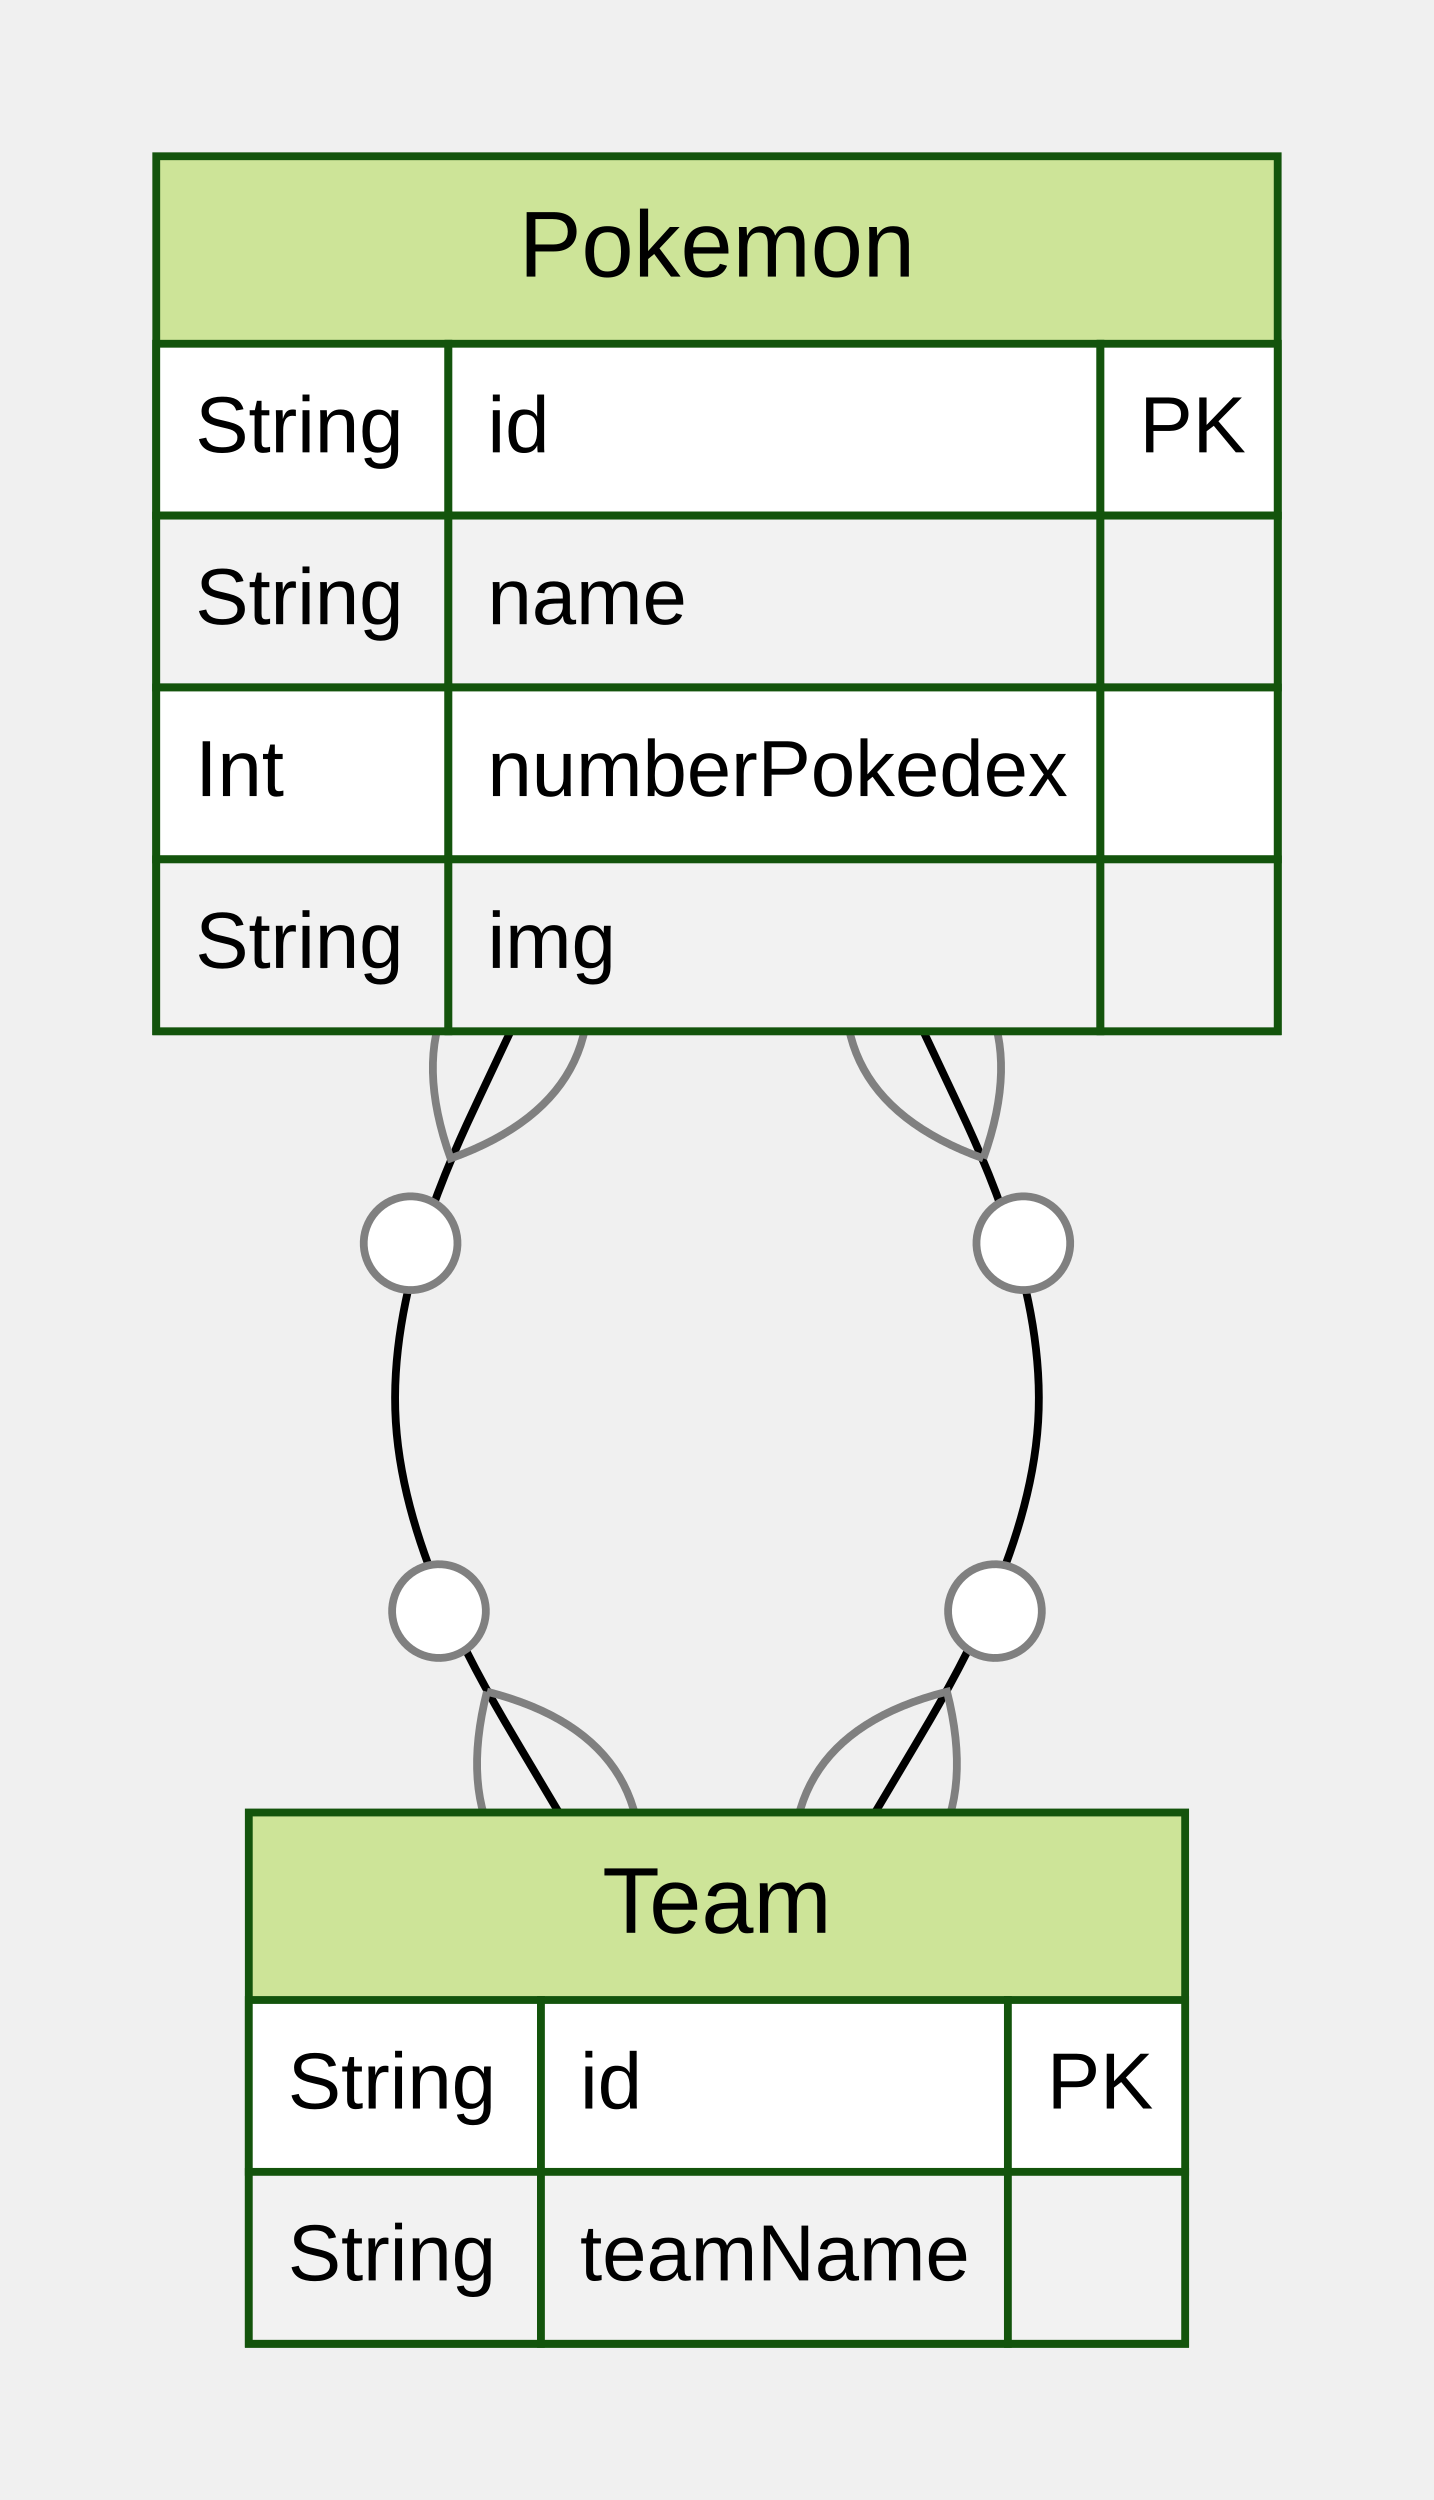
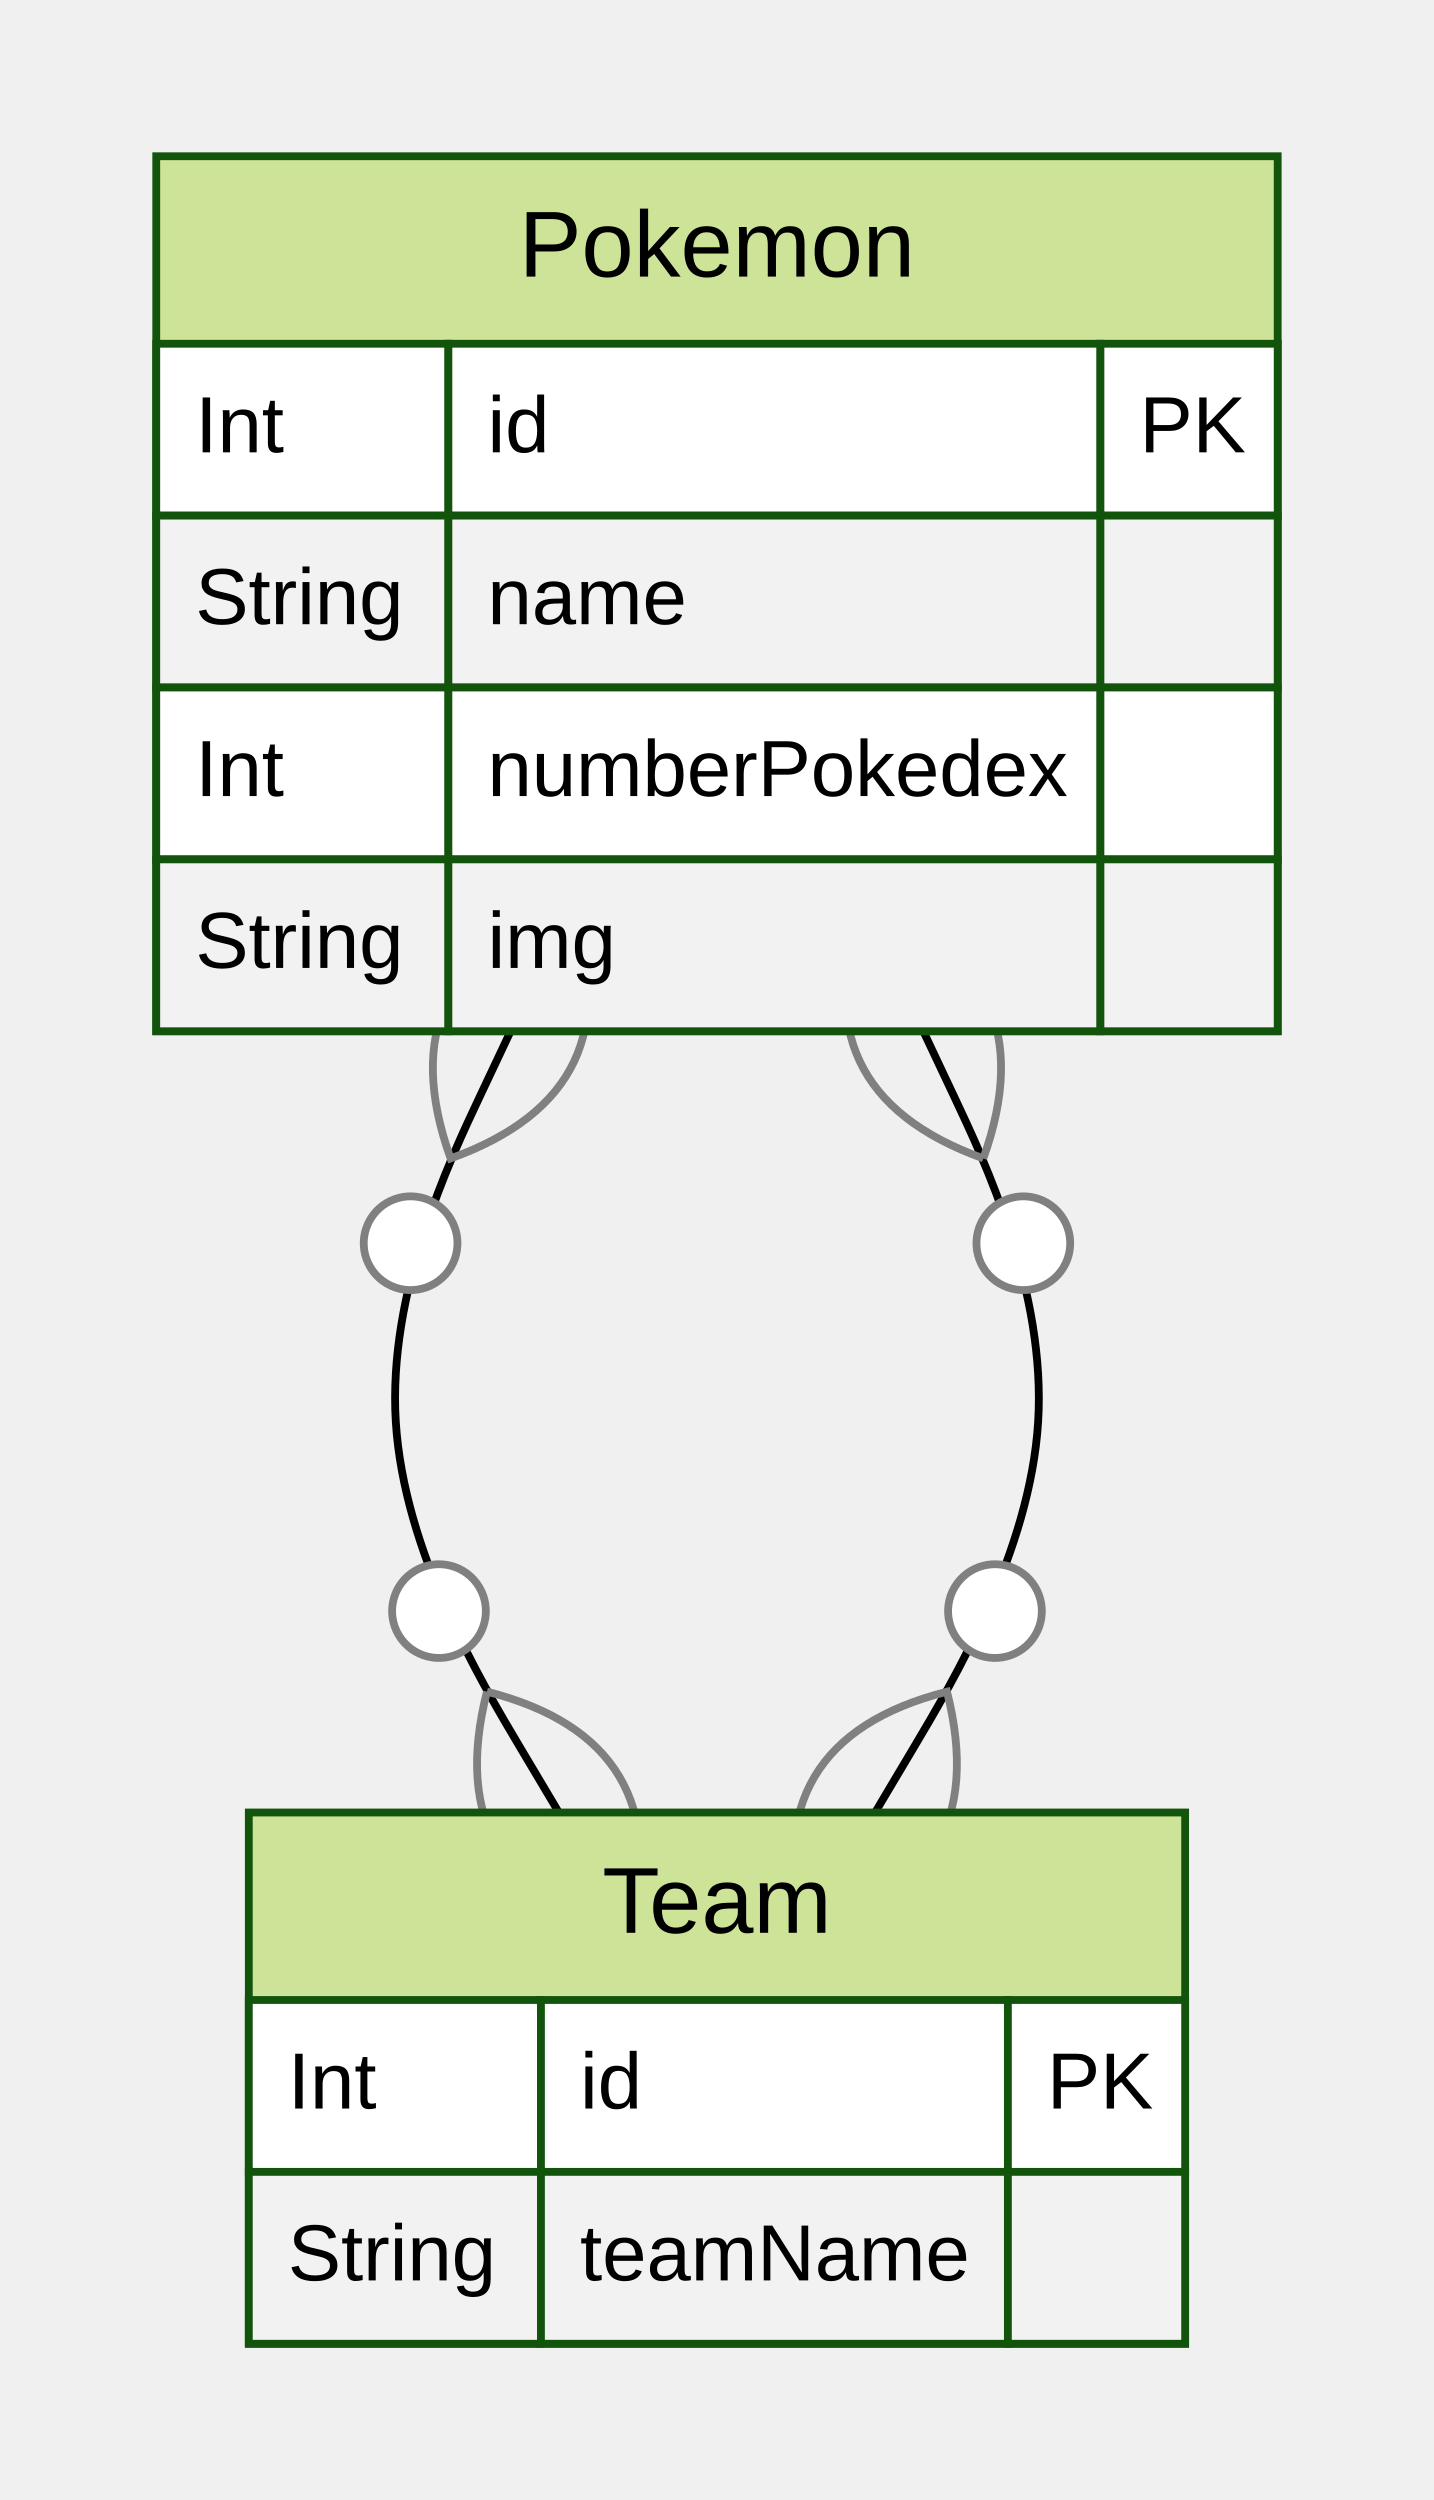
<svg xmlns="http://www.w3.org/2000/svg" aria-labelledby="chart-title-mermaid-0 chart-desc-mermaid-0" role="img" viewBox="0 0 183.544 320" style="max-width: 183.544px; background-color: white;" width="100%" id="mermaid-0">
  <style>#mermaid-0 {font-family:"trebuchet ms",verdana,arial,sans-serif;font-size:16px;fill:#000000;}#mermaid-0 .error-icon{fill:#552222;}#mermaid-0 .error-text{fill:#552222;stroke:#552222;}#mermaid-0 .edge-thickness-normal{stroke-width:2px;}#mermaid-0 .edge-thickness-thick{stroke-width:3.5px;}#mermaid-0 .edge-pattern-solid{stroke-dasharray:0;}#mermaid-0 .edge-pattern-dashed{stroke-dasharray:3;}#mermaid-0 .edge-pattern-dotted{stroke-dasharray:2;}#mermaid-0 .marker{fill:#000000;stroke:#000000;}#mermaid-0 .marker.cross{stroke:#000000;}#mermaid-0 svg{font-family:"trebuchet ms",verdana,arial,sans-serif;font-size:16px;}#mermaid-0 .entityBox{fill:#cde498;stroke:#13540c;}#mermaid-0 .attributeBoxOdd{fill:#ffffff;stroke:#13540c;}#mermaid-0 .attributeBoxEven{fill:#f2f2f2;stroke:#13540c;}#mermaid-0 .relationshipLabelBox{fill:hsl(78.158, 58.462%, 84.51%);opacity:0.7;background-color:hsl(78.158, 58.462%, 84.51%);}#mermaid-0 .relationshipLabelBox rect{opacity:0.5;}#mermaid-0 .relationshipLine{stroke:#000000;}#mermaid-0 :root{--mermaid-font-family:"trebuchet ms",verdana,arial,sans-serif;}</style>
  <g />
  <defs>
    <marker orient="auto" markerHeight="18" markerWidth="18" refY="9" refX="0" id="ONLY_ONE_START">
      <path d="M9,0 L9,18 M15,0 L15,18" fill="none" stroke="gray" />
    </marker>
  </defs>
  <defs>
    <marker orient="auto" markerHeight="18" markerWidth="18" refY="9" refX="18" id="ONLY_ONE_END">
      <path d="M3,0 L3,18 M9,0 L9,18" fill="none" stroke="gray" />
    </marker>
  </defs>
  <defs>
    <marker orient="auto" markerHeight="18" markerWidth="30" refY="9" refX="0" id="ZERO_OR_ONE_START">
      <circle r="6" cy="9" cx="21" fill="white" stroke="gray" />
      <path d="M9,0 L9,18" fill="none" stroke="gray" />
    </marker>
  </defs>
  <defs>
    <marker orient="auto" markerHeight="18" markerWidth="30" refY="9" refX="30" id="ZERO_OR_ONE_END">
      <circle r="6" cy="9" cx="9" fill="white" stroke="gray" />
      <path d="M21,0 L21,18" fill="none" stroke="gray" />
    </marker>
  </defs>
  <defs>
    <marker orient="auto" markerHeight="36" markerWidth="45" refY="18" refX="18" id="ONE_OR_MORE_START">
      <path d="M0,18 Q 18,0 36,18 Q 18,36 0,18 M42,9 L42,27" fill="none" stroke="gray" />
    </marker>
  </defs>
  <defs>
    <marker orient="auto" markerHeight="36" markerWidth="45" refY="18" refX="27" id="ONE_OR_MORE_END">
      <path d="M3,9 L3,27 M9,18 Q27,0 45,18 Q27,36 9,18" fill="none" stroke="gray" />
    </marker>
  </defs>
  <defs>
    <marker orient="auto" markerHeight="36" markerWidth="57" refY="18" refX="18" id="ZERO_OR_MORE_START">
      <circle r="6" cy="18" cx="48" fill="white" stroke="gray" />
      <path d="M0,18 Q18,0 36,18 Q18,36 0,18" fill="none" stroke="gray" />
    </marker>
  </defs>
  <defs>
    <marker orient="auto" markerHeight="36" markerWidth="57" refY="18" refX="39" id="ZERO_OR_MORE_END">
      <circle r="6" cy="18" cx="9" fill="white" stroke="gray" />
      <path d="M21,18 Q39,0 57,18 Q39,36 21,18" fill="none" stroke="gray" />
    </marker>
  </defs>
  <path marker-start="url(#ZERO_OR_MORE_START)" marker-end="url(#ZERO_OR_MORE_END)" fill="none" stroke="gray" d="M65.357,132L61.426,140.333C57.495,148.667,49.634,165.333,50.663,182C51.693,198.667,61.613,215.333,66.574,223.667L71.534,232" class="er relationshipLine" />
  <path marker-start="url(#ZERO_OR_MORE_START)" marker-end="url(#ZERO_OR_MORE_END)" fill="none" stroke="gray" d="M112.01,232L116.97,223.667C121.931,215.333,131.851,198.667,132.881,182C133.91,165.333,126.049,148.667,122.118,140.333L118.187,132" class="er relationshipLine" />
-   <g transform="translate(20,20 )" id="entity-Pokemon-edba4de6-7a61-4133-9fe0-430d201874a8">
+   <g transform="translate(20,20 )" id="entity-Pokemon-8323960c-b600-4de8-9c49-b89dc2c0c89d">
    <rect height="112" width="143.544" y="0" x="0" stroke="gray" fill-opacity="100%" fill="honeydew" class="er entityBox" />
-     <text transform="translate(71.77205,12)" style="font-family: &quot;trebuchet ms&quot;, verdana, arial, sans-serif;; font-size: 12px" text-anchor="middle" dominant-baseline="middle" y="0" x="0" id="text-entity-Pokemon-edba4de6-7a61-4133-9fe0-430d201874a8" class="er entityLabel">Pokemon</text>
+     <text transform="translate(71.77205,12)" style="font-family: &quot;trebuchet ms&quot;, verdana, arial, sans-serif;; font-size: 12px" text-anchor="middle" dominant-baseline="middle" y="0" x="0" id="text-entity-Pokemon-8323960c-b600-4de8-9c49-b89dc2c0c89d" class="er entityLabel">Pokemon</text>
    <rect height="22" width="37.396" y="24" x="0" stroke="gray" fill-opacity="100%" fill="honeydew" class="er attributeBoxOdd" />
-     <text transform="translate(5,35)" style="font-family: &quot;trebuchet ms&quot;, verdana, arial, sans-serif;; font-size: 10.2px" text-anchor="left" dominant-baseline="middle" y="0" x="0" id="text-entity-Pokemon-edba4de6-7a61-4133-9fe0-430d201874a8-attr-1-type" class="er entityLabel">String</text>
+     <text transform="translate(5,35)" style="font-family: &quot;trebuchet ms&quot;, verdana, arial, sans-serif;; font-size: 10.2px" text-anchor="left" dominant-baseline="middle" y="0" x="0" id="text-entity-Pokemon-8323960c-b600-4de8-9c49-b89dc2c0c89d-attr-1-type" class="er entityLabel">Int</text>
    <rect height="22" width="83.46" y="24" x="37.396" stroke="gray" fill-opacity="100%" fill="honeydew" class="er attributeBoxOdd" />
-     <text transform="translate(42.39606,35)" style="font-family: &quot;trebuchet ms&quot;, verdana, arial, sans-serif;; font-size: 10.2px" text-anchor="left" dominant-baseline="middle" y="0" x="0" id="text-entity-Pokemon-edba4de6-7a61-4133-9fe0-430d201874a8-attr-1-name" class="er entityLabel">id</text>
+     <text transform="translate(42.39606,35)" style="font-family: &quot;trebuchet ms&quot;, verdana, arial, sans-serif;; font-size: 10.2px" text-anchor="left" dominant-baseline="middle" y="0" x="0" id="text-entity-Pokemon-8323960c-b600-4de8-9c49-b89dc2c0c89d-attr-1-name" class="er entityLabel">id</text>
    <rect height="22" width="22.688" y="24" x="120.856" stroke="gray" fill-opacity="100%" fill="honeydew" class="er attributeBoxOdd" />
-     <text transform="translate(125.8564,35)" style="font-family: &quot;trebuchet ms&quot;, verdana, arial, sans-serif;; font-size: 10.2px" text-anchor="left" dominant-baseline="middle" y="0" x="0" id="text-entity-Pokemon-edba4de6-7a61-4133-9fe0-430d201874a8-attr-1-key" class="er entityLabel">PK</text>
+     <text transform="translate(125.8564,35)" style="font-family: &quot;trebuchet ms&quot;, verdana, arial, sans-serif;; font-size: 10.2px" text-anchor="left" dominant-baseline="middle" y="0" x="0" id="text-entity-Pokemon-8323960c-b600-4de8-9c49-b89dc2c0c89d-attr-1-key" class="er entityLabel">PK</text>
    <rect height="22" width="37.396" y="46" x="0" stroke="gray" fill-opacity="100%" fill="honeydew" class="er attributeBoxEven" />
-     <text transform="translate(5,57)" style="font-family: &quot;trebuchet ms&quot;, verdana, arial, sans-serif;; font-size: 10.2px" text-anchor="left" dominant-baseline="middle" y="0" x="0" id="text-entity-Pokemon-edba4de6-7a61-4133-9fe0-430d201874a8-attr-2-type" class="er entityLabel">String</text>
+     <text transform="translate(5,57)" style="font-family: &quot;trebuchet ms&quot;, verdana, arial, sans-serif;; font-size: 10.2px" text-anchor="left" dominant-baseline="middle" y="0" x="0" id="text-entity-Pokemon-8323960c-b600-4de8-9c49-b89dc2c0c89d-attr-2-type" class="er entityLabel">String</text>
    <rect height="22" width="83.46" y="46" x="37.396" stroke="gray" fill-opacity="100%" fill="honeydew" class="er attributeBoxEven" />
-     <text transform="translate(42.39606,57)" style="font-family: &quot;trebuchet ms&quot;, verdana, arial, sans-serif;; font-size: 10.2px" text-anchor="left" dominant-baseline="middle" y="0" x="0" id="text-entity-Pokemon-edba4de6-7a61-4133-9fe0-430d201874a8-attr-2-name" class="er entityLabel">name</text>
+     <text transform="translate(42.39606,57)" style="font-family: &quot;trebuchet ms&quot;, verdana, arial, sans-serif;; font-size: 10.2px" text-anchor="left" dominant-baseline="middle" y="0" x="0" id="text-entity-Pokemon-8323960c-b600-4de8-9c49-b89dc2c0c89d-attr-2-name" class="er entityLabel">name</text>
    <rect height="22" width="22.688" y="46" x="120.856" stroke="gray" fill-opacity="100%" fill="honeydew" class="er attributeBoxEven" />
-     <text transform="translate(125.8564,57)" style="font-family: &quot;trebuchet ms&quot;, verdana, arial, sans-serif;; font-size: 10.2px" text-anchor="left" dominant-baseline="middle" y="0" x="0" id="text-entity-Pokemon-edba4de6-7a61-4133-9fe0-430d201874a8-attr-2-key" class="er entityLabel" />
+     <text transform="translate(125.8564,57)" style="font-family: &quot;trebuchet ms&quot;, verdana, arial, sans-serif;; font-size: 10.2px" text-anchor="left" dominant-baseline="middle" y="0" x="0" id="text-entity-Pokemon-8323960c-b600-4de8-9c49-b89dc2c0c89d-attr-2-key" class="er entityLabel" />
    <rect height="22" width="37.396" y="68" x="0" stroke="gray" fill-opacity="100%" fill="honeydew" class="er attributeBoxOdd" />
-     <text transform="translate(5,79)" style="font-family: &quot;trebuchet ms&quot;, verdana, arial, sans-serif;; font-size: 10.2px" text-anchor="left" dominant-baseline="middle" y="0" x="0" id="text-entity-Pokemon-edba4de6-7a61-4133-9fe0-430d201874a8-attr-3-type" class="er entityLabel">Int</text>
+     <text transform="translate(5,79)" style="font-family: &quot;trebuchet ms&quot;, verdana, arial, sans-serif;; font-size: 10.2px" text-anchor="left" dominant-baseline="middle" y="0" x="0" id="text-entity-Pokemon-8323960c-b600-4de8-9c49-b89dc2c0c89d-attr-3-type" class="er entityLabel">Int</text>
    <rect height="22" width="83.46" y="68" x="37.396" stroke="gray" fill-opacity="100%" fill="honeydew" class="er attributeBoxOdd" />
-     <text transform="translate(42.39606,79)" style="font-family: &quot;trebuchet ms&quot;, verdana, arial, sans-serif;; font-size: 10.2px" text-anchor="left" dominant-baseline="middle" y="0" x="0" id="text-entity-Pokemon-edba4de6-7a61-4133-9fe0-430d201874a8-attr-3-name" class="er entityLabel">numberPokedex</text>
+     <text transform="translate(42.39606,79)" style="font-family: &quot;trebuchet ms&quot;, verdana, arial, sans-serif;; font-size: 10.2px" text-anchor="left" dominant-baseline="middle" y="0" x="0" id="text-entity-Pokemon-8323960c-b600-4de8-9c49-b89dc2c0c89d-attr-3-name" class="er entityLabel">numberPokedex</text>
    <rect height="22" width="22.688" y="68" x="120.856" stroke="gray" fill-opacity="100%" fill="honeydew" class="er attributeBoxOdd" />
-     <text transform="translate(125.8564,79)" style="font-family: &quot;trebuchet ms&quot;, verdana, arial, sans-serif;; font-size: 10.2px" text-anchor="left" dominant-baseline="middle" y="0" x="0" id="text-entity-Pokemon-edba4de6-7a61-4133-9fe0-430d201874a8-attr-3-key" class="er entityLabel" />
+     <text transform="translate(125.8564,79)" style="font-family: &quot;trebuchet ms&quot;, verdana, arial, sans-serif;; font-size: 10.2px" text-anchor="left" dominant-baseline="middle" y="0" x="0" id="text-entity-Pokemon-8323960c-b600-4de8-9c49-b89dc2c0c89d-attr-3-key" class="er entityLabel" />
    <rect height="22" width="37.396" y="90" x="0" stroke="gray" fill-opacity="100%" fill="honeydew" class="er attributeBoxEven" />
-     <text transform="translate(5,101)" style="font-family: &quot;trebuchet ms&quot;, verdana, arial, sans-serif;; font-size: 10.2px" text-anchor="left" dominant-baseline="middle" y="0" x="0" id="text-entity-Pokemon-edba4de6-7a61-4133-9fe0-430d201874a8-attr-4-type" class="er entityLabel">String</text>
+     <text transform="translate(5,101)" style="font-family: &quot;trebuchet ms&quot;, verdana, arial, sans-serif;; font-size: 10.2px" text-anchor="left" dominant-baseline="middle" y="0" x="0" id="text-entity-Pokemon-8323960c-b600-4de8-9c49-b89dc2c0c89d-attr-4-type" class="er entityLabel">String</text>
    <rect height="22" width="83.46" y="90" x="37.396" stroke="gray" fill-opacity="100%" fill="honeydew" class="er attributeBoxEven" />
-     <text transform="translate(42.39606,101)" style="font-family: &quot;trebuchet ms&quot;, verdana, arial, sans-serif;; font-size: 10.2px" text-anchor="left" dominant-baseline="middle" y="0" x="0" id="text-entity-Pokemon-edba4de6-7a61-4133-9fe0-430d201874a8-attr-4-name" class="er entityLabel">img</text>
+     <text transform="translate(42.39606,101)" style="font-family: &quot;trebuchet ms&quot;, verdana, arial, sans-serif;; font-size: 10.2px" text-anchor="left" dominant-baseline="middle" y="0" x="0" id="text-entity-Pokemon-8323960c-b600-4de8-9c49-b89dc2c0c89d-attr-4-name" class="er entityLabel">img</text>
    <rect height="22" width="22.688" y="90" x="120.856" stroke="gray" fill-opacity="100%" fill="honeydew" class="er attributeBoxEven" />
-     <text transform="translate(125.8564,101)" style="font-family: &quot;trebuchet ms&quot;, verdana, arial, sans-serif;; font-size: 10.2px" text-anchor="left" dominant-baseline="middle" y="0" x="0" id="text-entity-Pokemon-edba4de6-7a61-4133-9fe0-430d201874a8-attr-4-key" class="er entityLabel" />
+     <text transform="translate(125.8564,101)" style="font-family: &quot;trebuchet ms&quot;, verdana, arial, sans-serif;; font-size: 10.2px" text-anchor="left" dominant-baseline="middle" y="0" x="0" id="text-entity-Pokemon-8323960c-b600-4de8-9c49-b89dc2c0c89d-attr-4-key" class="er entityLabel" />
  </g>
-   <g transform="translate(31.84602,232 )" id="entity-Team-bfda3e0b-9bdb-4687-9b8e-07e464561e16">
+   <g transform="translate(31.84602,232 )" id="entity-Team-c81f6733-0791-4f16-8e49-9e7d4888f718">
    <rect height="68" width="119.852" y="0" x="0" stroke="gray" fill-opacity="100%" fill="honeydew" class="er entityBox" />
-     <text transform="translate(59.92603,12)" style="font-family: &quot;trebuchet ms&quot;, verdana, arial, sans-serif;; font-size: 12px" text-anchor="middle" dominant-baseline="middle" y="0" x="0" id="text-entity-Team-bfda3e0b-9bdb-4687-9b8e-07e464561e16" class="er entityLabel">Team</text>
+     <text transform="translate(59.92603,12)" style="font-family: &quot;trebuchet ms&quot;, verdana, arial, sans-serif;; font-size: 12px" text-anchor="middle" dominant-baseline="middle" y="0" x="0" id="text-entity-Team-c81f6733-0791-4f16-8e49-9e7d4888f718" class="er entityLabel">Team</text>
    <rect height="22" width="37.396" y="24" x="0" stroke="gray" fill-opacity="100%" fill="honeydew" class="er attributeBoxOdd" />
-     <text transform="translate(5,35)" style="font-family: &quot;trebuchet ms&quot;, verdana, arial, sans-serif;; font-size: 10.2px" text-anchor="left" dominant-baseline="middle" y="0" x="0" id="text-entity-Team-bfda3e0b-9bdb-4687-9b8e-07e464561e16-attr-1-type" class="er entityLabel">String</text>
+     <text transform="translate(5,35)" style="font-family: &quot;trebuchet ms&quot;, verdana, arial, sans-serif;; font-size: 10.2px" text-anchor="left" dominant-baseline="middle" y="0" x="0" id="text-entity-Team-c81f6733-0791-4f16-8e49-9e7d4888f718-attr-1-type" class="er entityLabel">Int</text>
    <rect height="22" width="59.768" y="24" x="37.396" stroke="gray" fill-opacity="100%" fill="honeydew" class="er attributeBoxOdd" />
-     <text transform="translate(42.39606,35)" style="font-family: &quot;trebuchet ms&quot;, verdana, arial, sans-serif;; font-size: 10.2px" text-anchor="left" dominant-baseline="middle" y="0" x="0" id="text-entity-Team-bfda3e0b-9bdb-4687-9b8e-07e464561e16-attr-1-name" class="er entityLabel">id</text>
+     <text transform="translate(42.39606,35)" style="font-family: &quot;trebuchet ms&quot;, verdana, arial, sans-serif;; font-size: 10.2px" text-anchor="left" dominant-baseline="middle" y="0" x="0" id="text-entity-Team-c81f6733-0791-4f16-8e49-9e7d4888f718-attr-1-name" class="er entityLabel">id</text>
    <rect height="22" width="22.688" y="24" x="97.164" stroke="gray" fill-opacity="100%" fill="honeydew" class="er attributeBoxOdd" />
-     <text transform="translate(102.1644,35)" style="font-family: &quot;trebuchet ms&quot;, verdana, arial, sans-serif;; font-size: 10.2px" text-anchor="left" dominant-baseline="middle" y="0" x="0" id="text-entity-Team-bfda3e0b-9bdb-4687-9b8e-07e464561e16-attr-1-key" class="er entityLabel">PK</text>
+     <text transform="translate(102.1644,35)" style="font-family: &quot;trebuchet ms&quot;, verdana, arial, sans-serif;; font-size: 10.2px" text-anchor="left" dominant-baseline="middle" y="0" x="0" id="text-entity-Team-c81f6733-0791-4f16-8e49-9e7d4888f718-attr-1-key" class="er entityLabel">PK</text>
    <rect height="22" width="37.396" y="46" x="0" stroke="gray" fill-opacity="100%" fill="honeydew" class="er attributeBoxEven" />
-     <text transform="translate(5,57)" style="font-family: &quot;trebuchet ms&quot;, verdana, arial, sans-serif;; font-size: 10.2px" text-anchor="left" dominant-baseline="middle" y="0" x="0" id="text-entity-Team-bfda3e0b-9bdb-4687-9b8e-07e464561e16-attr-2-type" class="er entityLabel">String</text>
+     <text transform="translate(5,57)" style="font-family: &quot;trebuchet ms&quot;, verdana, arial, sans-serif;; font-size: 10.2px" text-anchor="left" dominant-baseline="middle" y="0" x="0" id="text-entity-Team-c81f6733-0791-4f16-8e49-9e7d4888f718-attr-2-type" class="er entityLabel">String</text>
    <rect height="22" width="59.768" y="46" x="37.396" stroke="gray" fill-opacity="100%" fill="honeydew" class="er attributeBoxEven" />
-     <text transform="translate(42.39606,57)" style="font-family: &quot;trebuchet ms&quot;, verdana, arial, sans-serif;; font-size: 10.2px" text-anchor="left" dominant-baseline="middle" y="0" x="0" id="text-entity-Team-bfda3e0b-9bdb-4687-9b8e-07e464561e16-attr-2-name" class="er entityLabel">teamName</text>
+     <text transform="translate(42.39606,57)" style="font-family: &quot;trebuchet ms&quot;, verdana, arial, sans-serif;; font-size: 10.2px" text-anchor="left" dominant-baseline="middle" y="0" x="0" id="text-entity-Team-c81f6733-0791-4f16-8e49-9e7d4888f718-attr-2-name" class="er entityLabel">teamName</text>
    <rect height="22" width="22.688" y="46" x="97.164" stroke="gray" fill-opacity="100%" fill="honeydew" class="er attributeBoxEven" />
-     <text transform="translate(102.1644,57)" style="font-family: &quot;trebuchet ms&quot;, verdana, arial, sans-serif;; font-size: 10.2px" text-anchor="left" dominant-baseline="middle" y="0" x="0" id="text-entity-Team-bfda3e0b-9bdb-4687-9b8e-07e464561e16-attr-2-key" class="er entityLabel" />
+     <text transform="translate(102.1644,57)" style="font-family: &quot;trebuchet ms&quot;, verdana, arial, sans-serif;; font-size: 10.2px" text-anchor="left" dominant-baseline="middle" y="0" x="0" id="text-entity-Team-c81f6733-0791-4f16-8e49-9e7d4888f718-attr-2-key" class="er entityLabel" />
  </g>
  <rect fill-opacity="85%" fill="white" height="0" width="0" y="183.001" x="50.736" class="er relationshipLabelBox" />
  <text style="font-family: &quot;trebuchet ms&quot;, verdana, arial, sans-serif;; font-size: 12px" dominant-baseline="middle" text-anchor="middle" y="183.001" x="50.736" id="rel1" class="er relationshipLabel" />
  <rect fill-opacity="85%" fill="white" height="0" width="0" y="183.001" x="132.808" class="er relationshipLabelBox" />
  <text style="font-family: &quot;trebuchet ms&quot;, verdana, arial, sans-serif;; font-size: 12px" dominant-baseline="middle" text-anchor="middle" y="183.001" x="132.808" id="rel2" class="er relationshipLabel" />
</svg>
